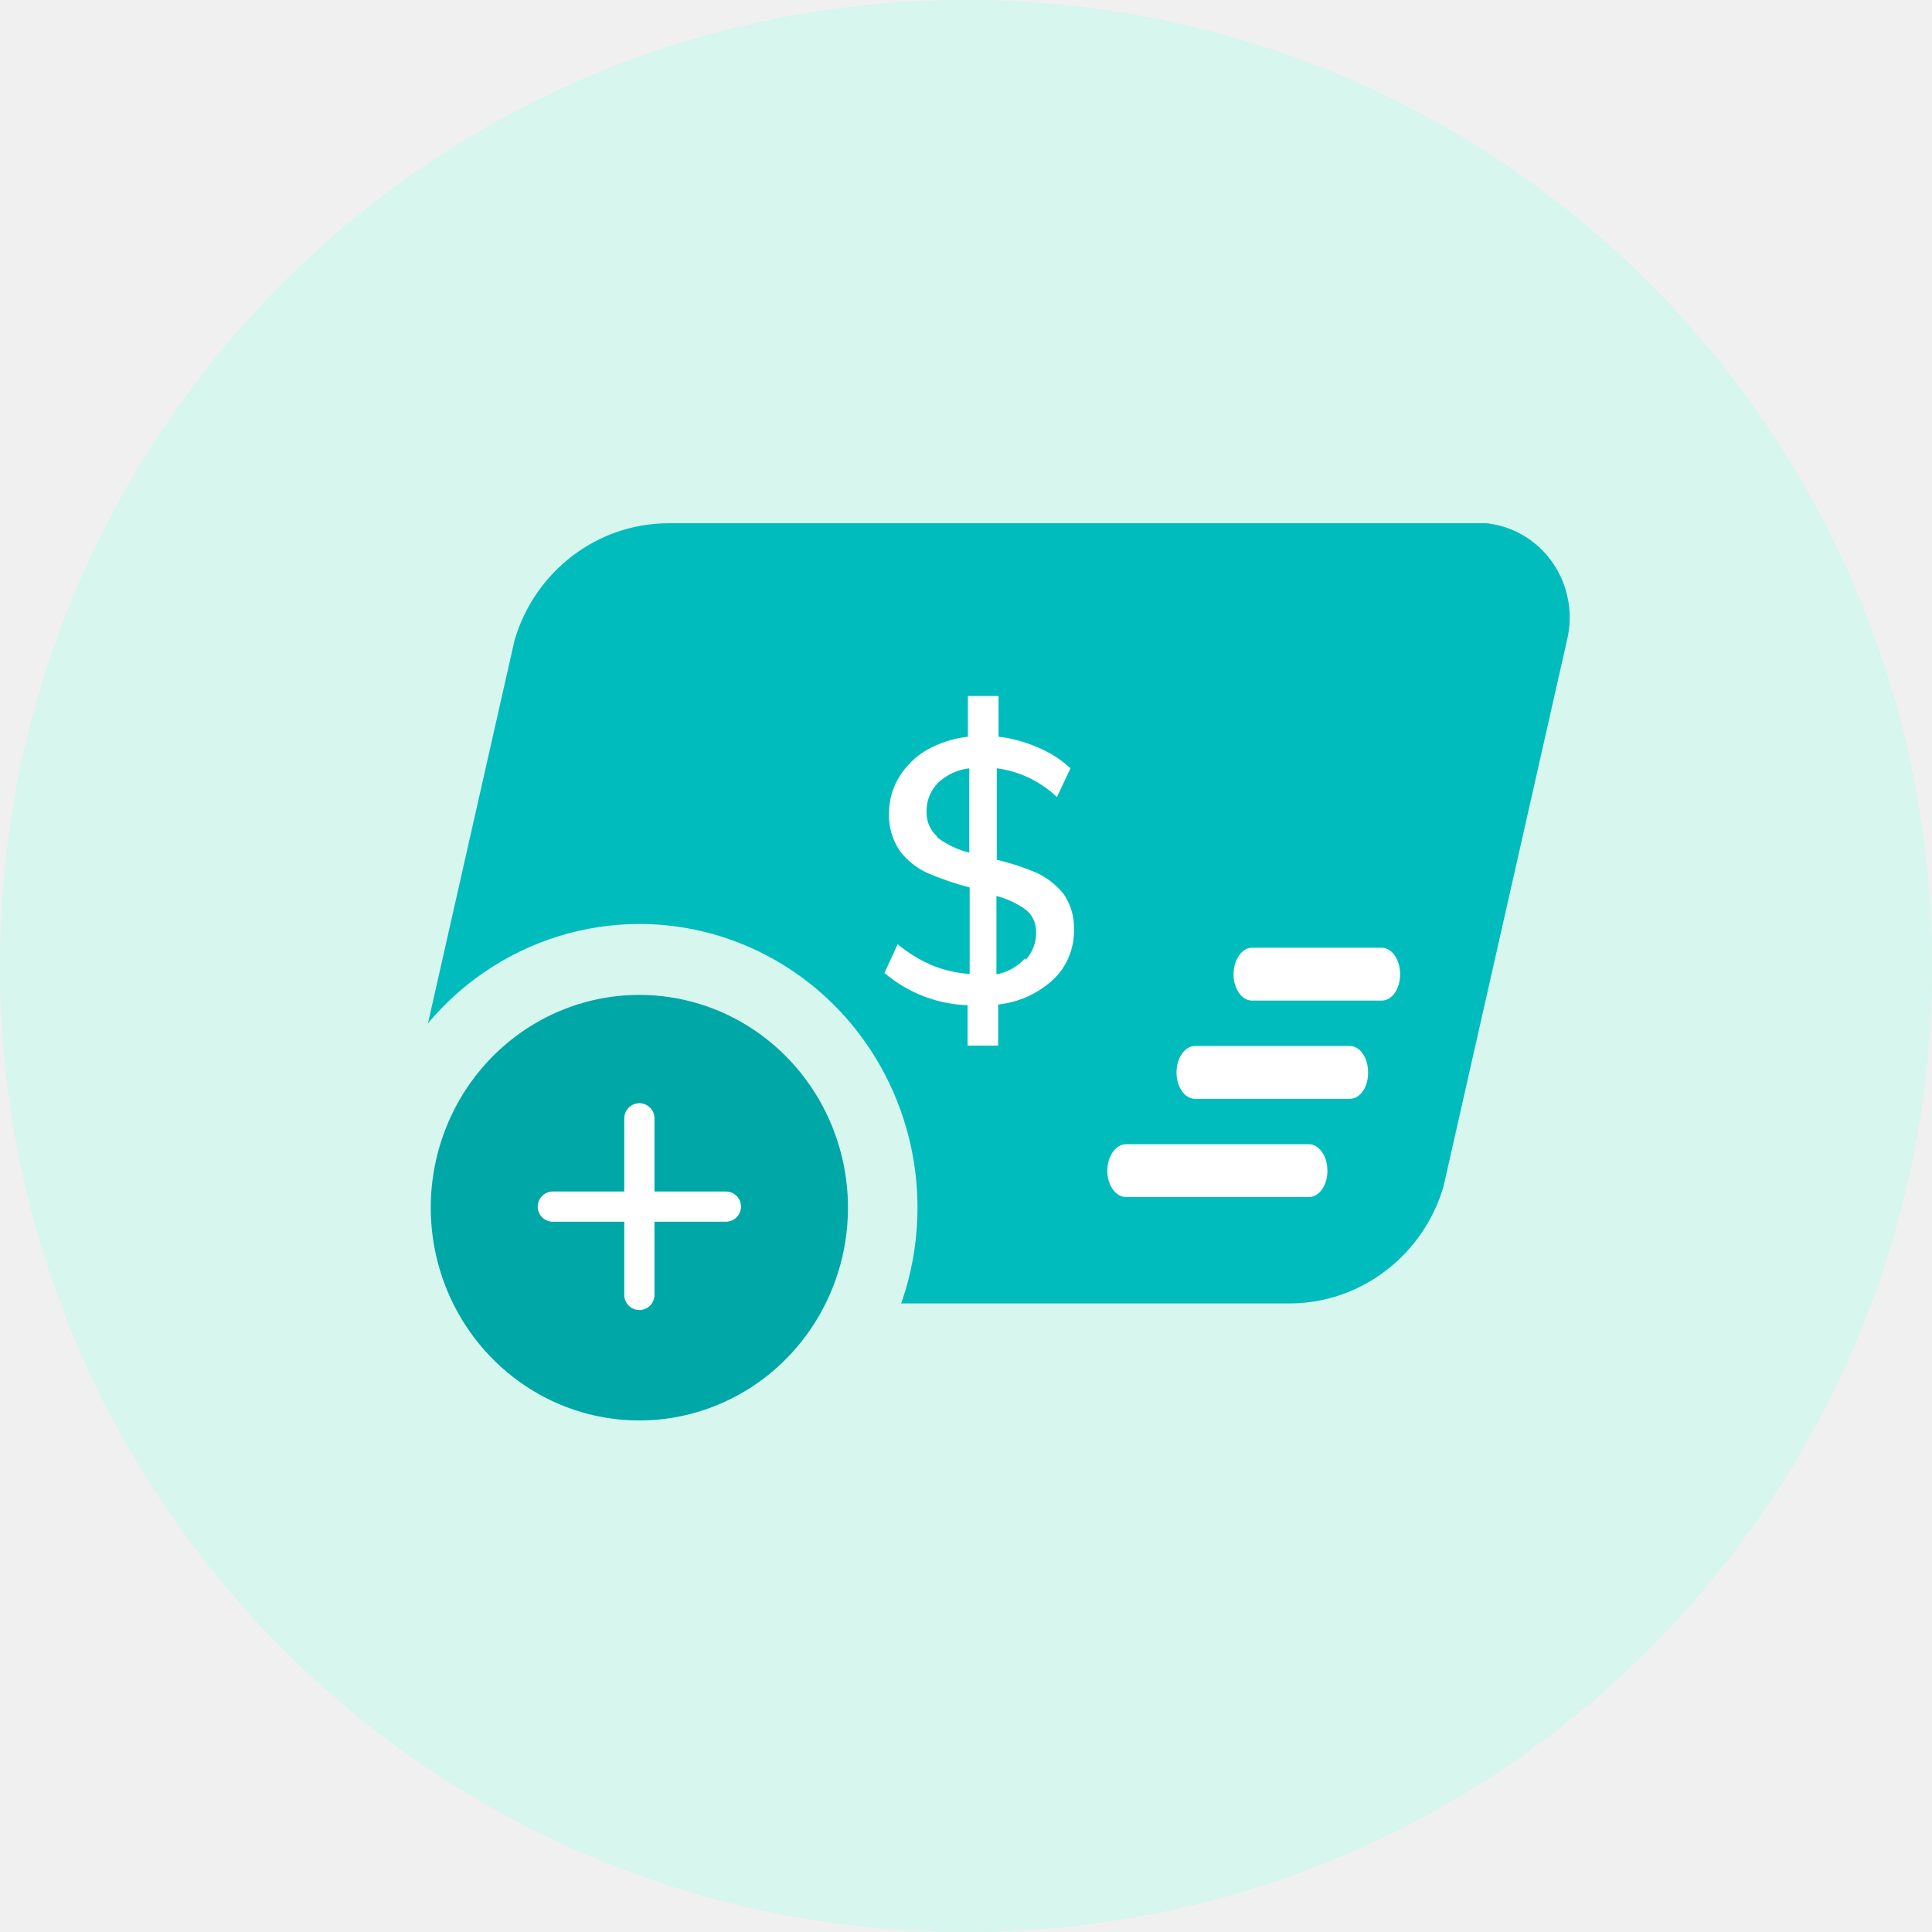
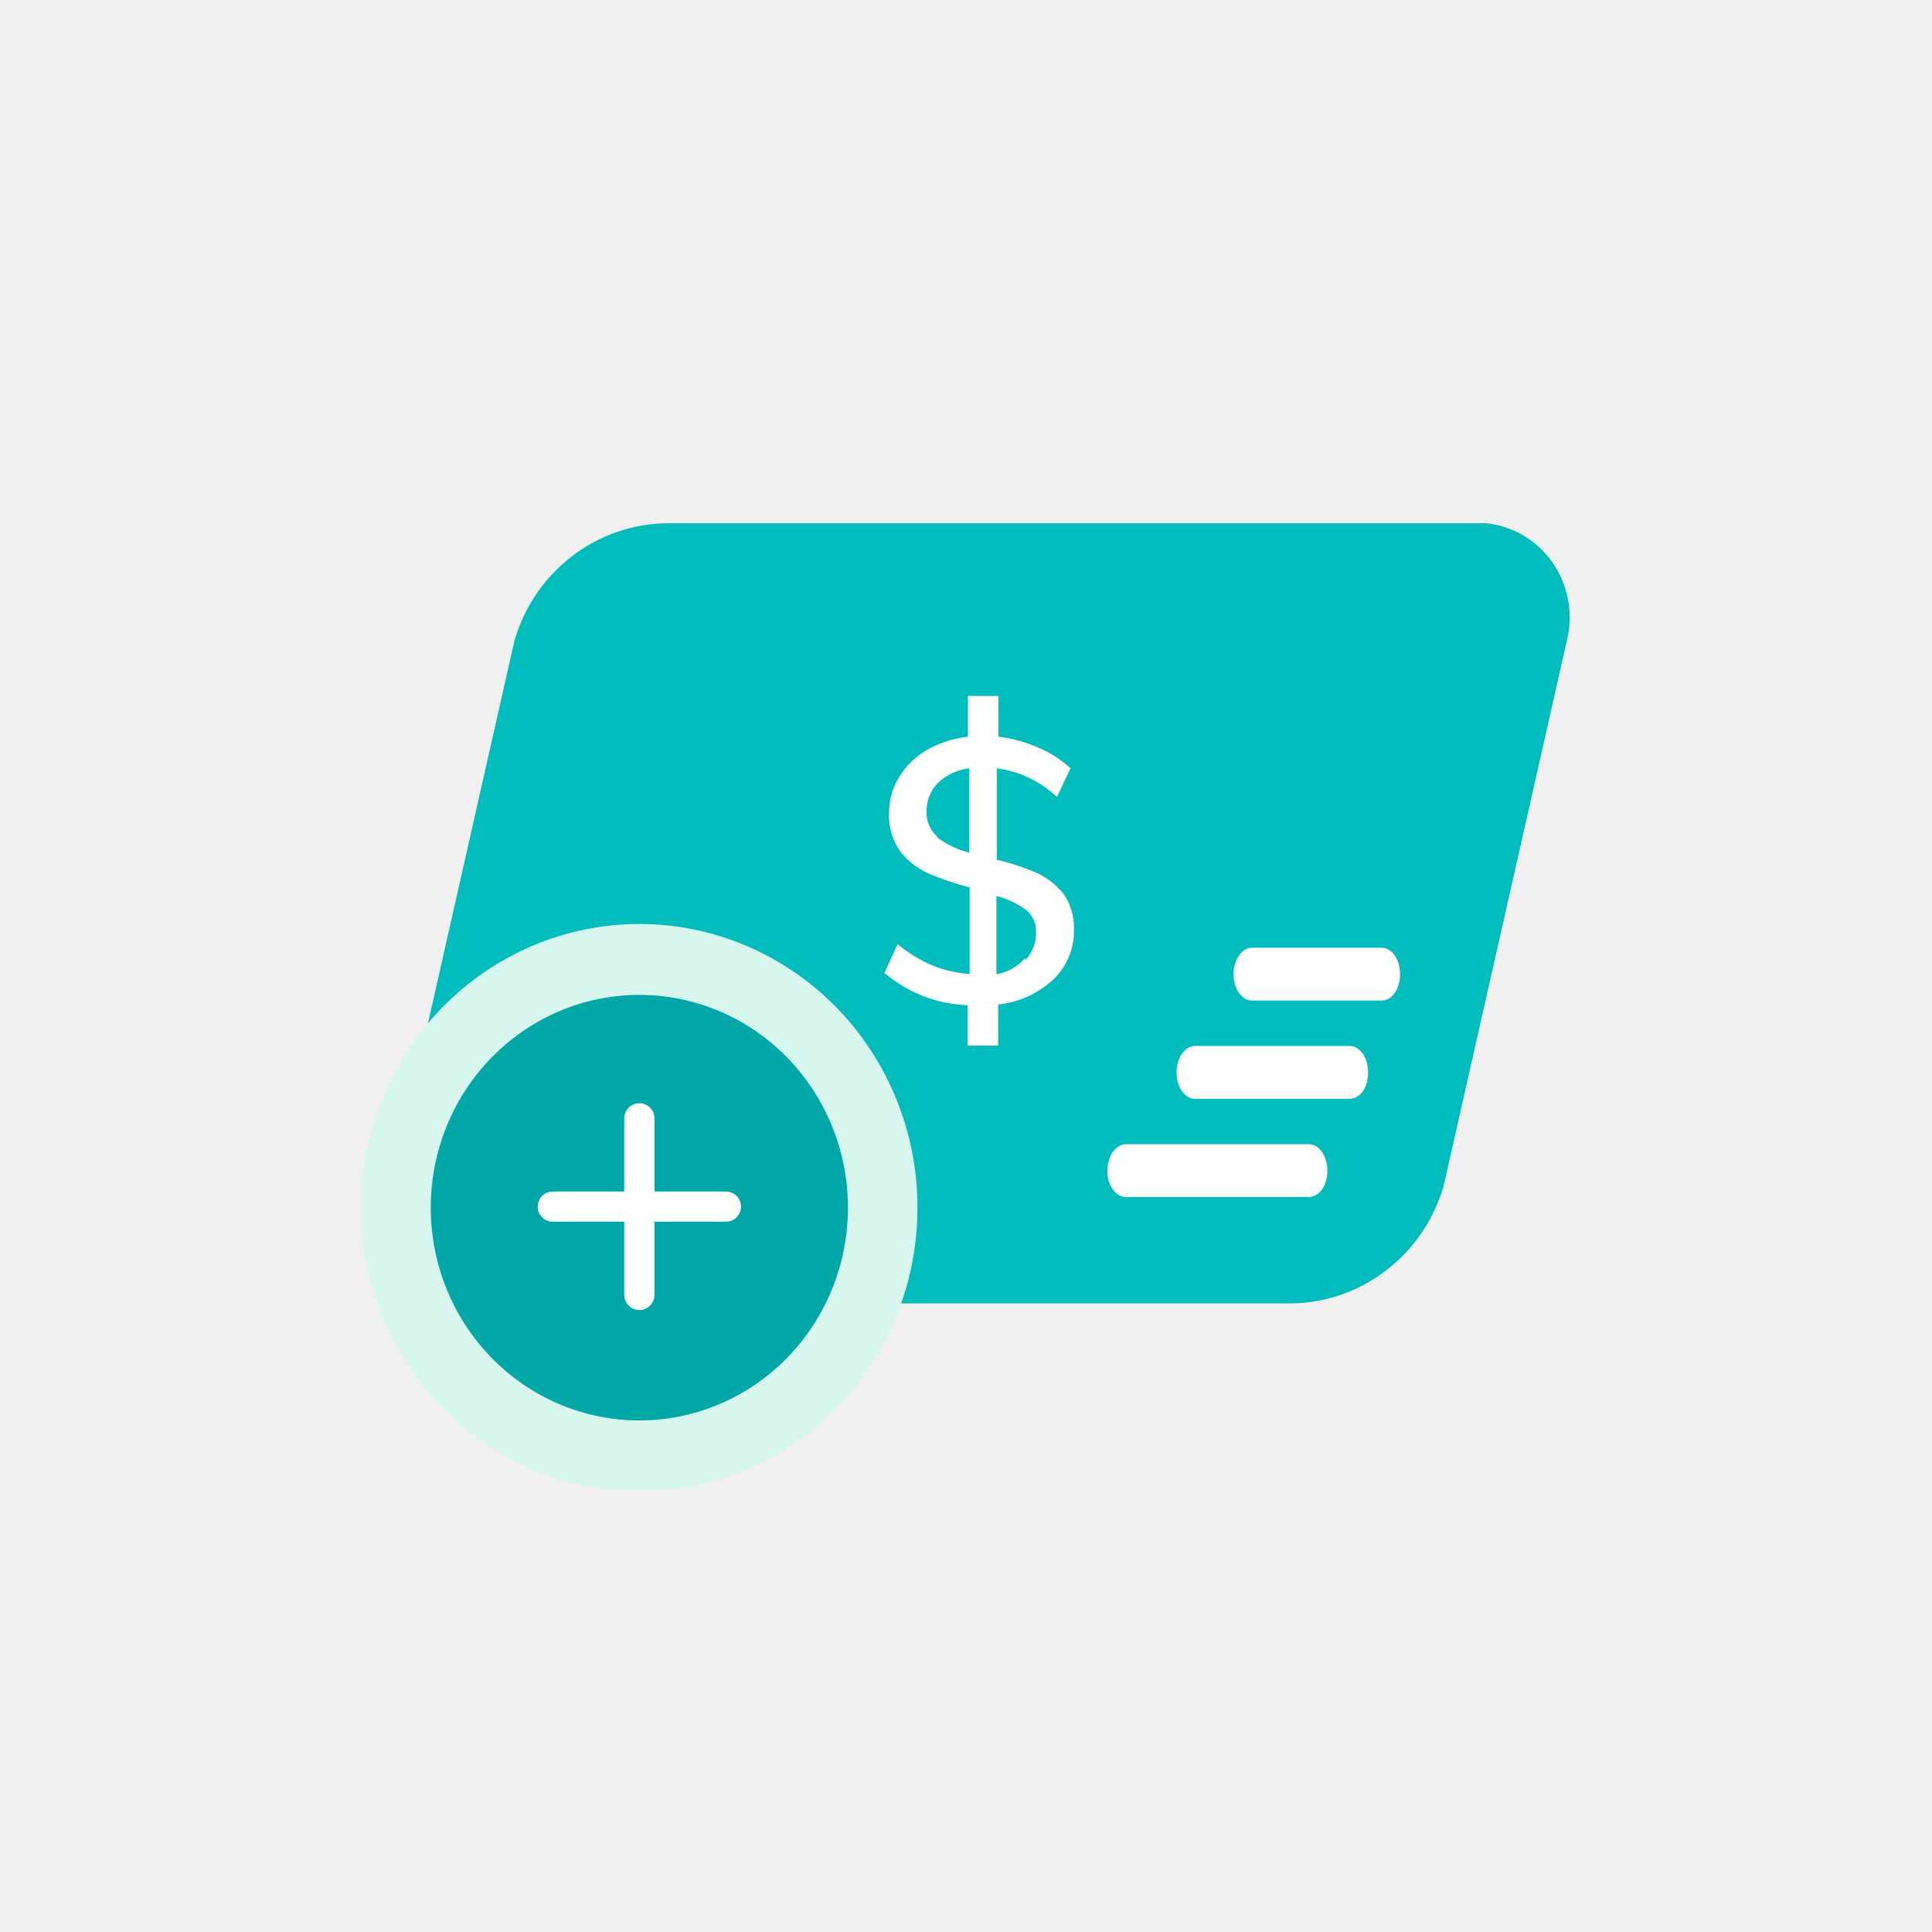
<svg xmlns="http://www.w3.org/2000/svg" width="48" height="48" viewBox="0 0 48 48" fill="none">
-   <path d="M0 24C0 10.745 10.745 0 24 0C37.255 0 48 10.745 48 24C48 37.255 37.255 48 24 48C10.745 48 0 37.255 0 24Z" fill="#D6F6EE" />
+   <path d="M0 24C0 10.745 10.745 0 24 0C37.255 0 48 10.745 48 24C48 37.255 37.255 48 24 48C10.745 48 0 37.255 0 24Z" fill="none" />
  <g clip-path="url(#clip0_374_708)">
    <path d="M32.064 32.383H12.196C11.828 32.421 11.456 32.367 11.113 32.228C10.769 32.089 10.462 31.868 10.22 31.583C9.977 31.298 9.805 30.958 9.717 30.592C9.63 30.225 9.63 29.842 9.717 29.476L12.784 15.907C13.029 15.072 13.531 14.339 14.215 13.816C14.899 13.292 15.729 13.007 16.584 13H36.452C36.82 12.96 37.193 13.012 37.538 13.151C37.883 13.289 38.19 13.511 38.433 13.796C38.676 14.081 38.849 14.422 38.935 14.79C39.022 15.157 39.02 15.54 38.931 15.907L35.864 29.476C35.619 30.311 35.117 31.044 34.433 31.567C33.749 32.091 32.919 32.377 32.064 32.383Z" fill="#00BCBC" />
    <path fill-rule="evenodd" clip-rule="evenodd" d="M15.884 36.119C14.689 36.119 13.52 35.757 12.525 35.08C11.531 34.402 10.756 33.439 10.298 32.312C9.841 31.185 9.721 29.945 9.954 28.748C10.187 27.552 10.763 26.453 11.609 25.591C12.454 24.728 13.532 24.141 14.705 23.903C15.878 23.665 17.094 23.787 18.198 24.254C19.303 24.72 20.248 25.511 20.912 26.525C21.577 27.539 21.931 28.732 21.931 29.952C21.931 31.587 21.294 33.156 20.16 34.313C19.026 35.469 17.488 36.119 15.884 36.119Z" fill="#00A7A7" />
    <path d="M15.885 24.718C16.91 24.718 17.912 25.028 18.764 25.609C19.616 26.19 20.281 27.016 20.673 27.982C21.065 28.948 21.168 30.01 20.968 31.036C20.768 32.061 20.274 33.003 19.549 33.742C18.825 34.482 17.901 34.985 16.896 35.189C15.89 35.393 14.848 35.289 13.901 34.889C12.954 34.488 12.145 33.811 11.575 32.941C11.006 32.072 10.702 31.05 10.702 30.005C10.702 28.602 11.248 27.258 12.22 26.267C13.192 25.275 14.51 24.718 15.885 24.718ZM15.885 22.956C14.518 22.956 13.182 23.369 12.045 24.144C10.909 24.918 10.023 26.019 9.5 27.307C8.977 28.595 8.84 30.012 9.107 31.38C9.374 32.747 10.032 34.003 10.998 34.989C11.965 35.974 13.196 36.646 14.536 36.917C15.877 37.19 17.266 37.05 18.529 36.517C19.792 35.983 20.871 35.08 21.63 33.92C22.39 32.761 22.795 31.399 22.795 30.005C22.795 28.135 22.067 26.342 20.771 25.02C19.475 23.699 17.717 22.956 15.885 22.956Z" fill="#D6F6EE" />
    <path d="M15.885 27.784V32.172" stroke="white" stroke-width="0.75" stroke-linecap="round" stroke-linejoin="round" />
    <path d="M18.035 29.978H13.734" stroke="white" stroke-width="0.75" stroke-linecap="round" stroke-linejoin="round" />
    <path d="M34.327 24.859H31.105C30.854 24.859 30.647 24.568 30.647 24.207C30.647 23.846 30.854 23.546 31.105 23.546H34.327C34.586 23.546 34.785 23.846 34.785 24.207C34.785 24.568 34.586 24.859 34.327 24.859Z" fill="white" />
    <path d="M33.532 27.3H29.688C29.438 27.3 29.23 27.009 29.23 26.648C29.23 26.286 29.438 25.987 29.688 25.987H33.532C33.791 25.987 33.99 26.278 33.99 26.648C33.99 27.018 33.791 27.3 33.532 27.3Z" fill="white" />
    <path d="M32.513 29.74H27.978C27.719 29.74 27.511 29.449 27.511 29.088C27.511 28.727 27.719 28.427 27.978 28.427H32.513C32.772 28.427 32.979 28.718 32.979 29.088C32.979 29.458 32.772 29.74 32.513 29.74Z" fill="white" />
    <path d="M26.164 24.339C25.785 24.688 25.307 24.904 24.799 24.956V25.978H24.039V24.974C23.282 24.949 22.555 24.667 21.974 24.172L22.303 23.458C22.564 23.677 22.855 23.855 23.166 23.987C23.462 24.105 23.774 24.176 24.091 24.198V22.049C23.737 21.956 23.391 21.839 23.054 21.696C22.784 21.574 22.547 21.386 22.363 21.15C22.169 20.87 22.072 20.532 22.087 20.189C22.09 19.878 22.176 19.573 22.337 19.308C22.509 19.028 22.747 18.795 23.028 18.63C23.344 18.455 23.69 18.344 24.047 18.304V17.291H24.808V18.304C25.15 18.344 25.485 18.436 25.801 18.577C26.093 18.699 26.362 18.872 26.596 19.088L26.259 19.802C25.846 19.41 25.323 19.161 24.765 19.088V21.361C25.104 21.44 25.437 21.549 25.758 21.687C26.015 21.807 26.243 21.984 26.423 22.207C26.601 22.464 26.692 22.773 26.682 23.088C26.688 23.322 26.645 23.555 26.556 23.771C26.467 23.987 26.333 24.181 26.164 24.339ZM23.296 20.815C23.533 20.988 23.799 21.114 24.082 21.185V19.088C23.792 19.121 23.519 19.247 23.305 19.449C23.21 19.545 23.137 19.659 23.087 19.785C23.038 19.911 23.015 20.045 23.02 20.181C23.018 20.294 23.04 20.406 23.085 20.509C23.13 20.613 23.196 20.705 23.279 20.78L23.296 20.815ZM25.481 23.846C25.568 23.753 25.636 23.644 25.68 23.525C25.725 23.405 25.745 23.278 25.741 23.15C25.743 23.045 25.722 22.942 25.678 22.847C25.635 22.752 25.57 22.669 25.49 22.604C25.268 22.445 25.019 22.328 24.756 22.26V24.207C25.028 24.158 25.277 24.019 25.464 23.811L25.481 23.846Z" fill="white" />
  </g>
  <defs>
    <clipPath id="clip0_374_708">
      <rect width="30" height="24" fill="white" transform="translate(9 13)" />
    </clipPath>
  </defs>
</svg>
